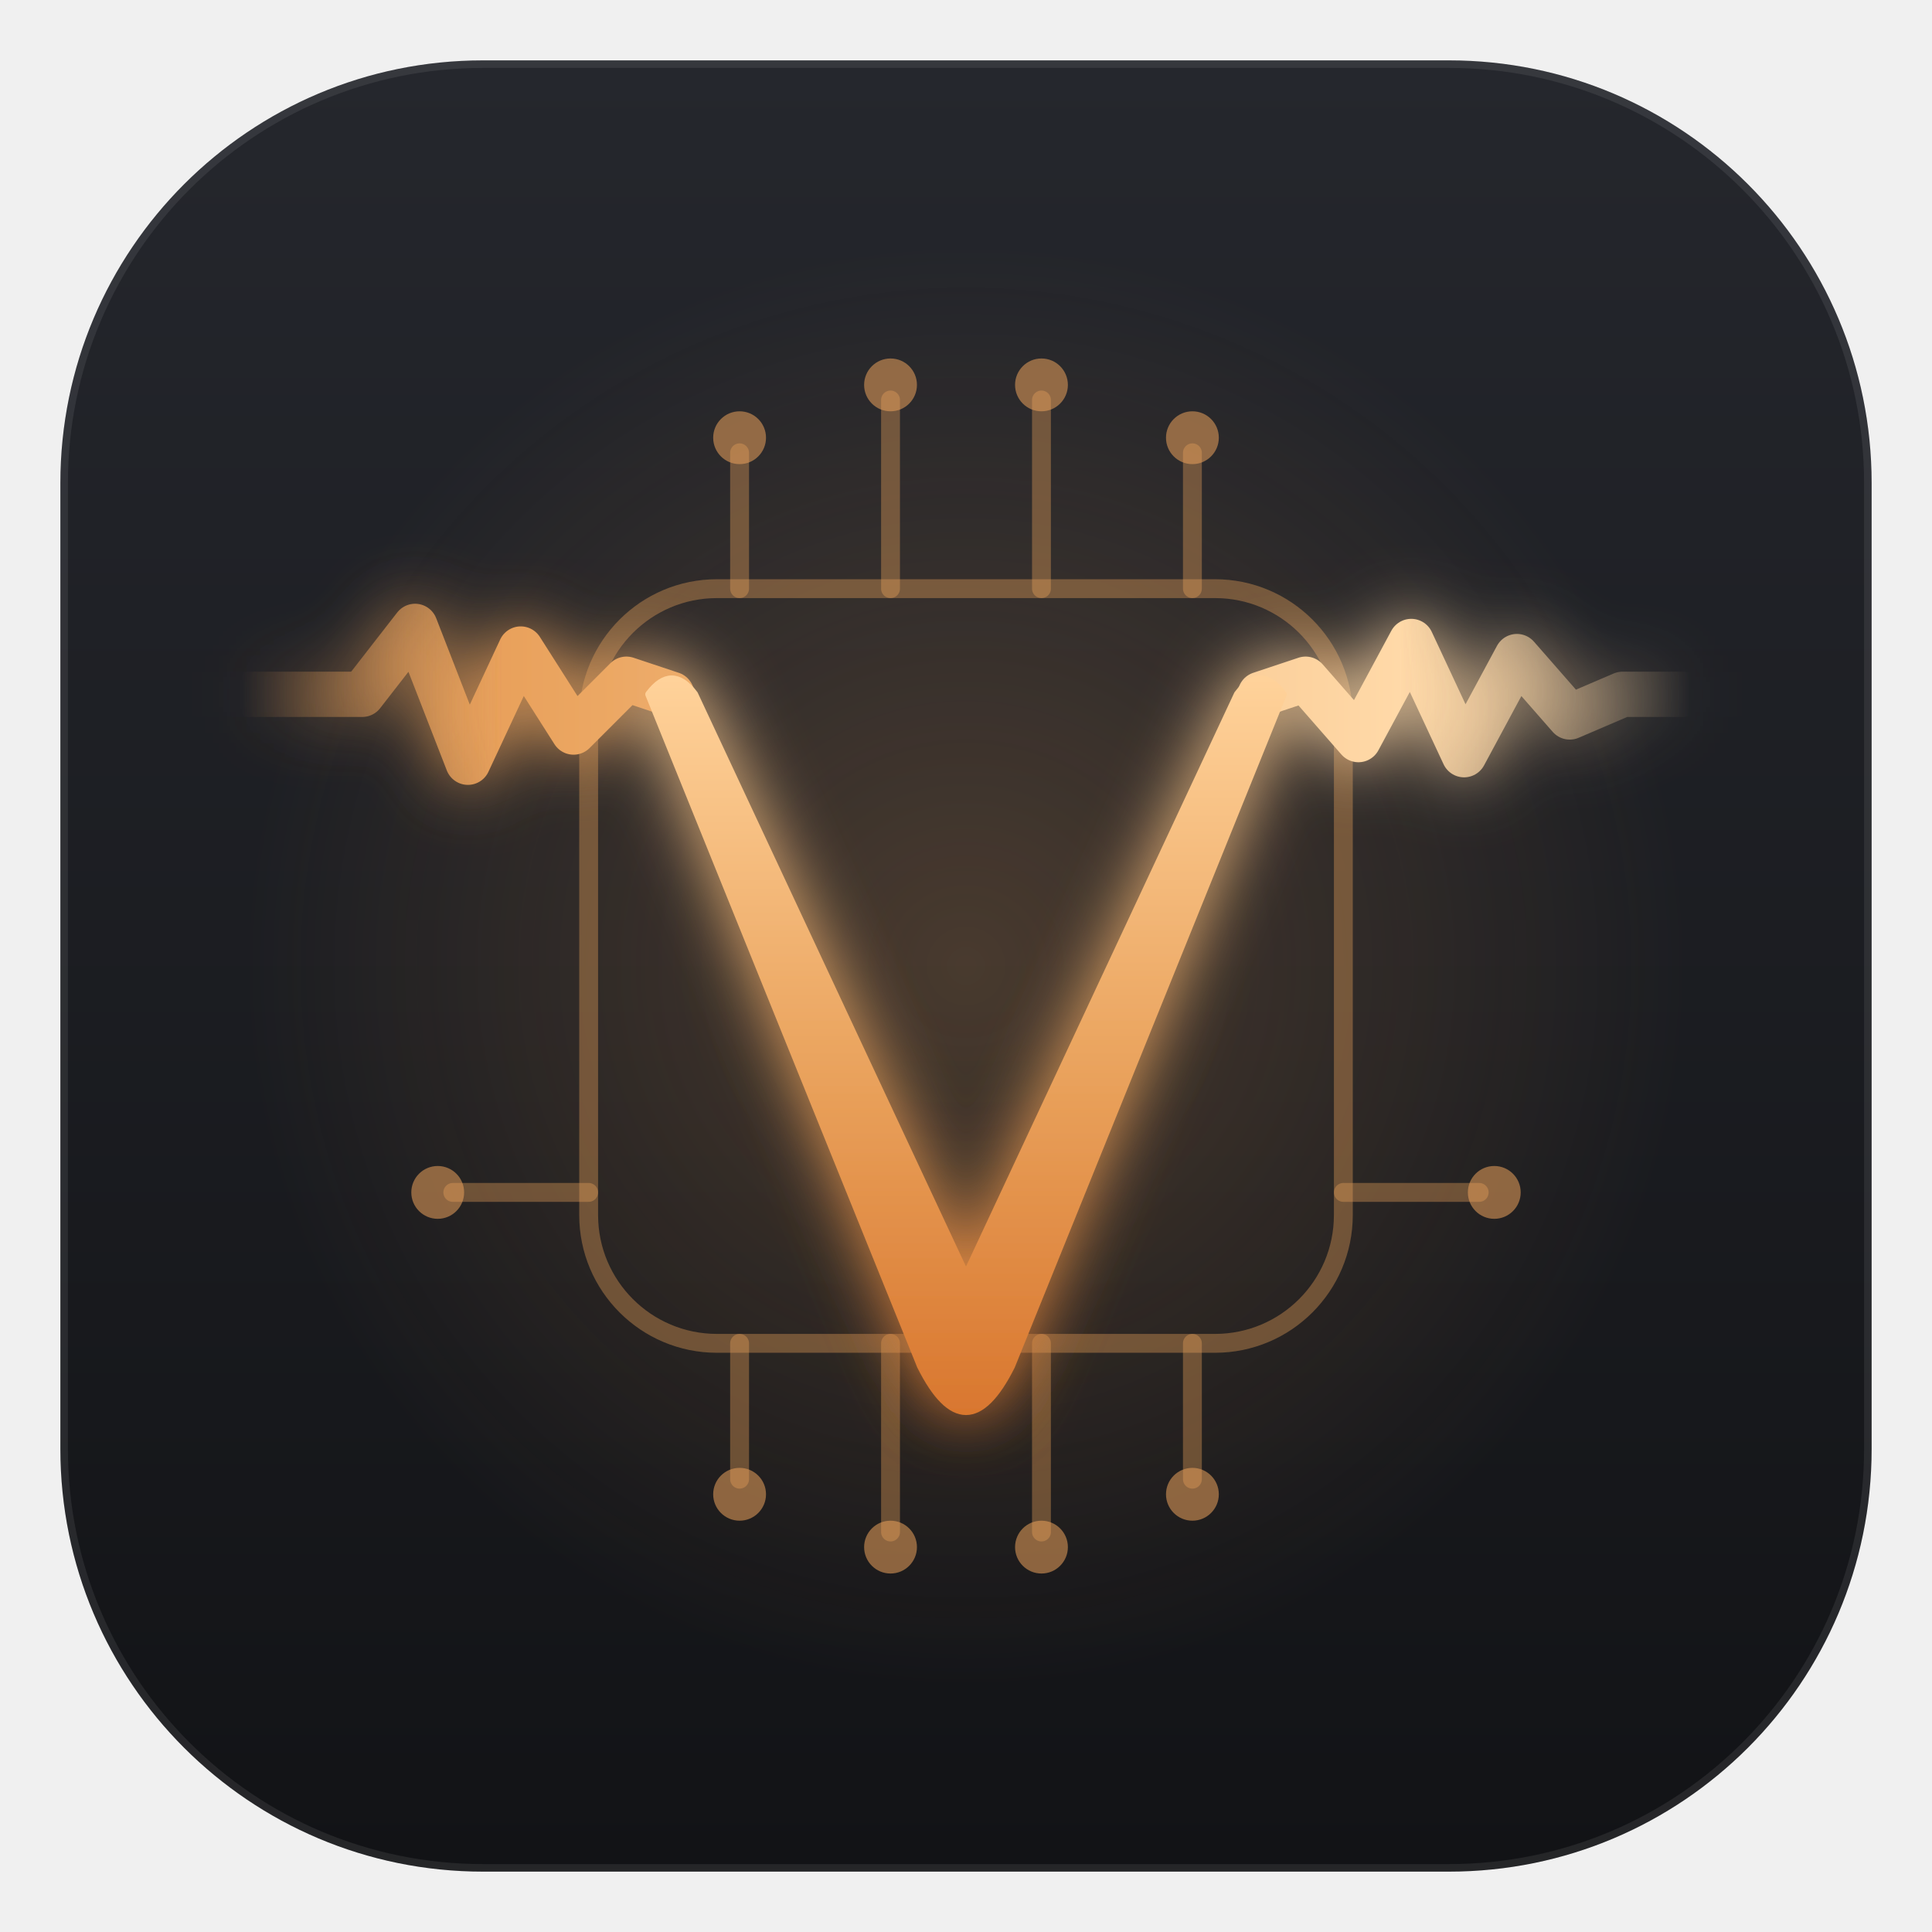
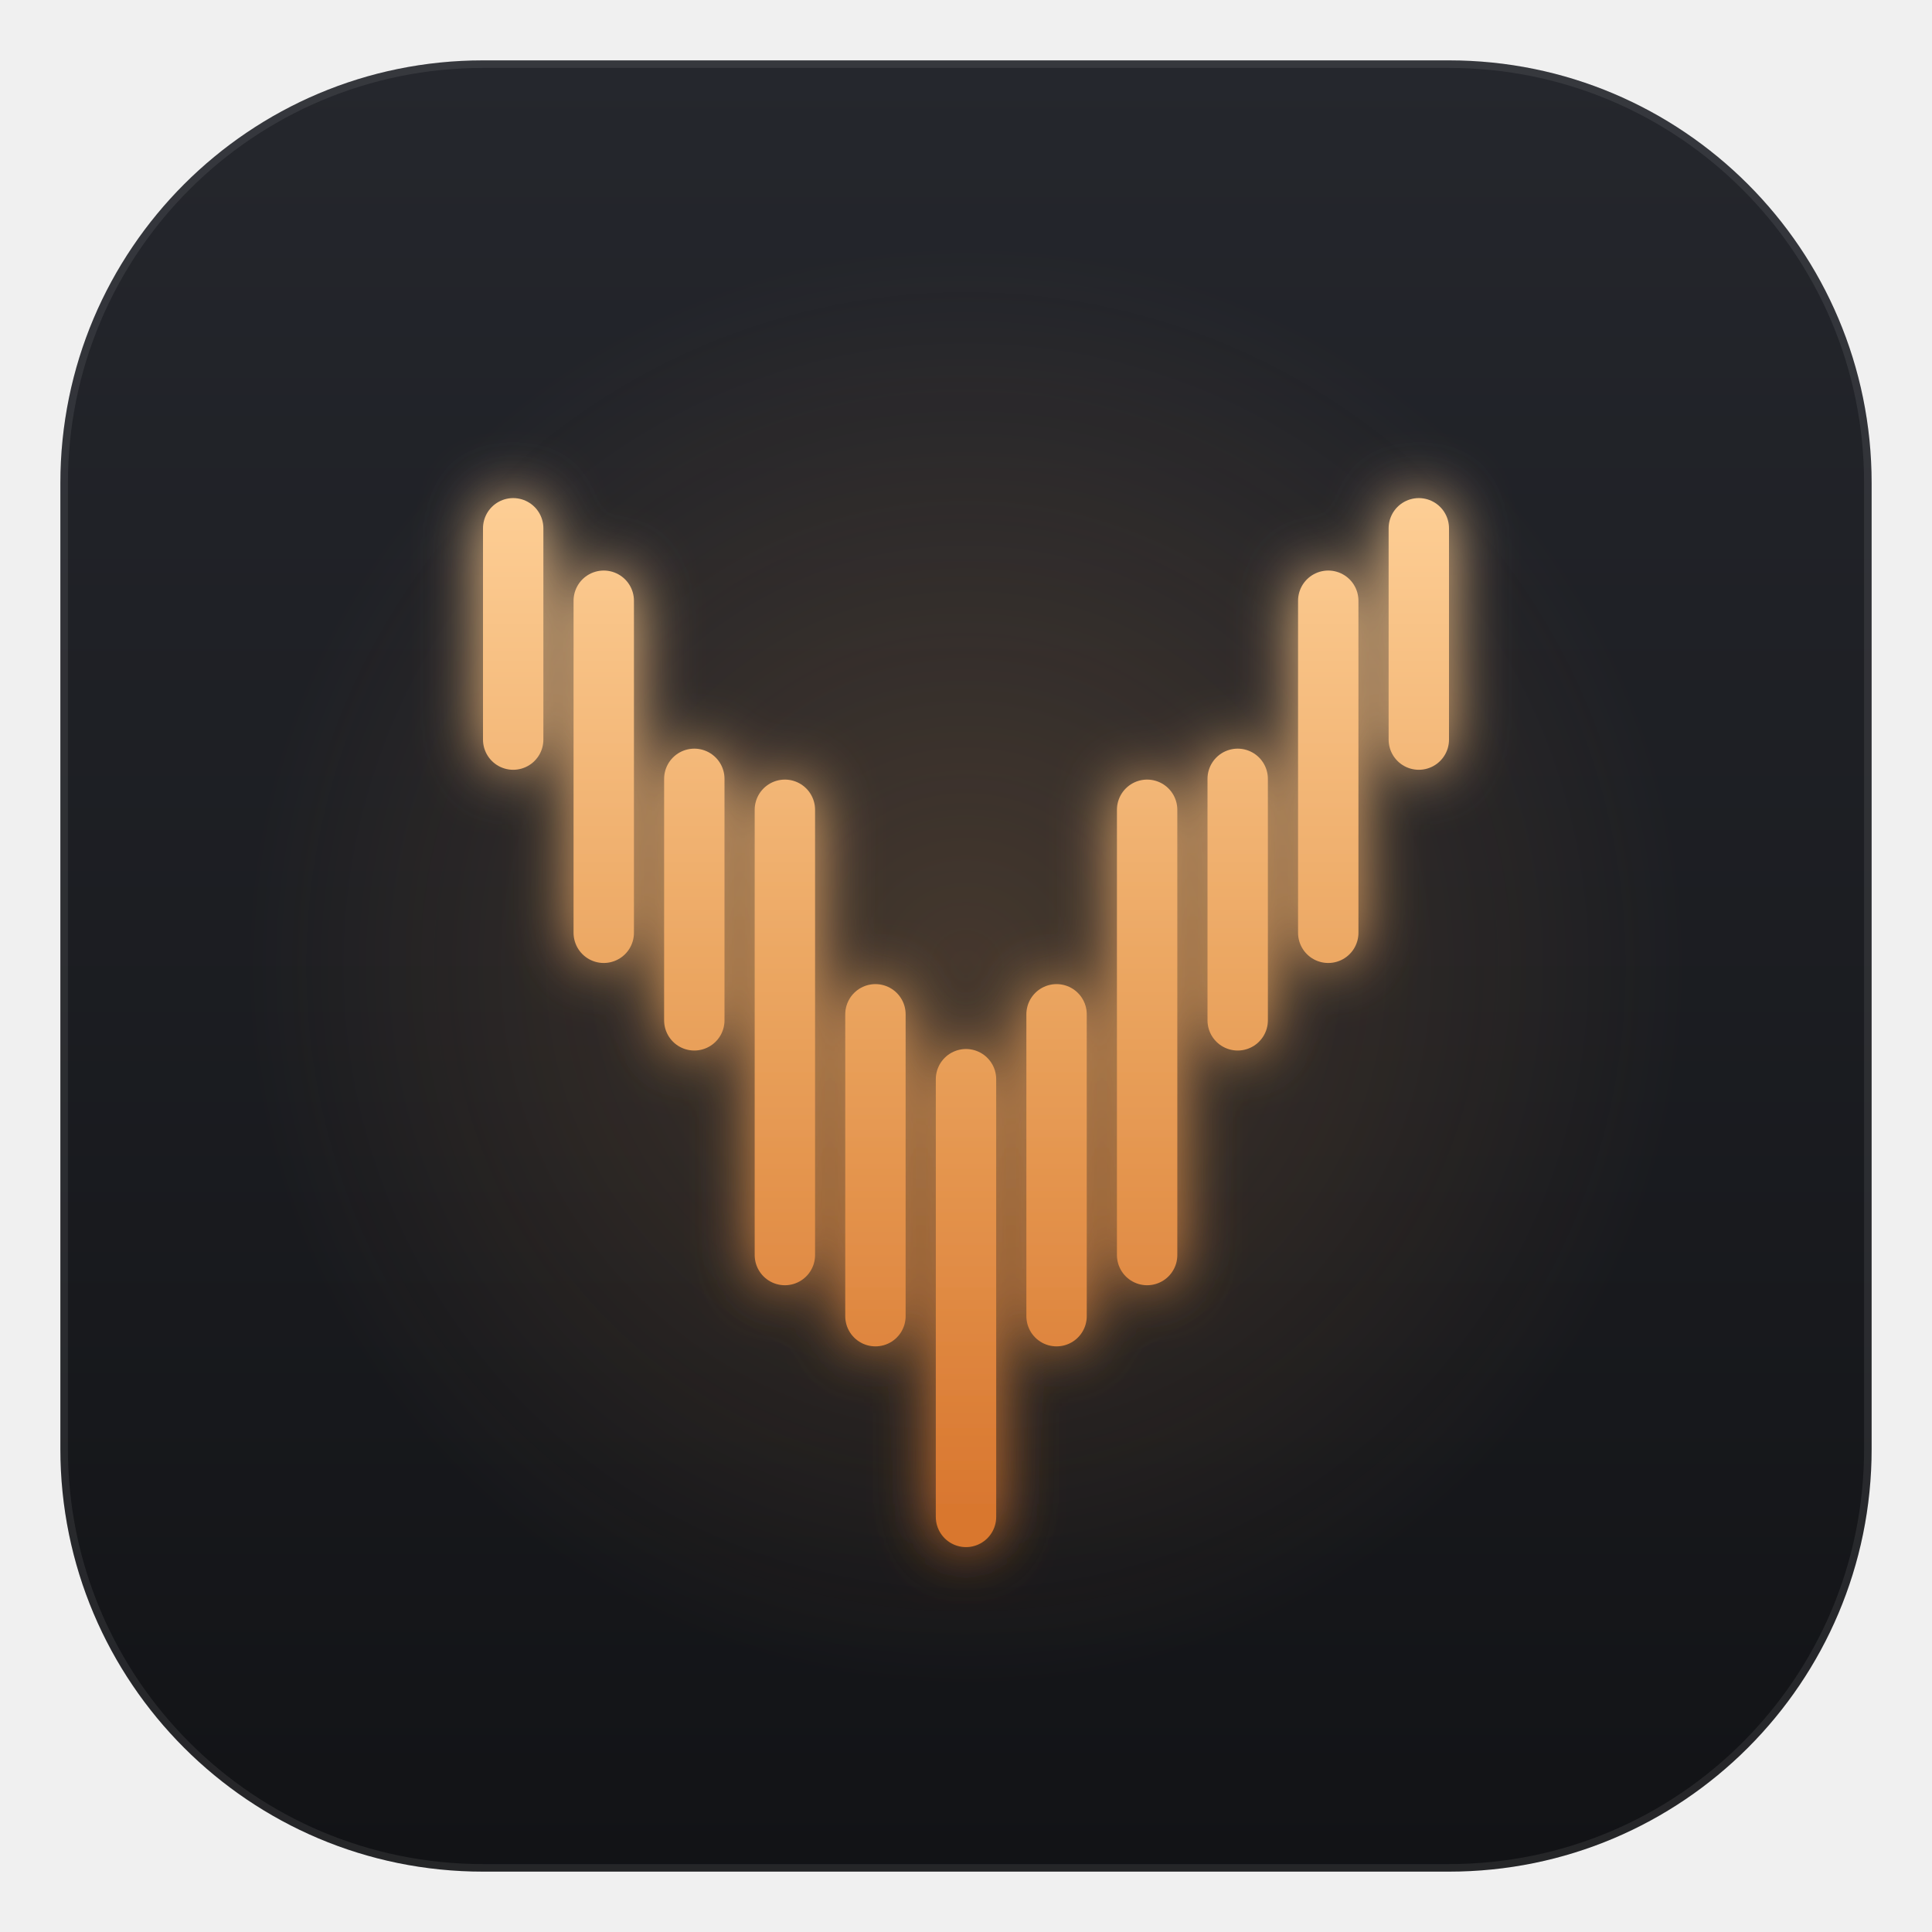
<svg xmlns="http://www.w3.org/2000/svg" viewBox="0 0 512 512" width="512" height="512">
  <defs>
    <linearGradient id="bg" x1="0" y1="0" x2="0" y2="1">
      <stop offset="0" stop-color="#25272d" />
      <stop offset="1" stop-color="#121316" />
    </linearGradient>
-     <linearGradient id="v" x1="0" y1="0" x2="0" y2="1">
+     <linearGradient id="v" gradientUnits="userSpaceOnUse" x1="0" y1="120" x2="0" y2="400">
      <stop offset="0" stop-color="#ffd29a" />
      <stop offset=".55" stop-color="#e9a15b" />
      <stop offset="1" stop-color="#d9772f" />
    </linearGradient>
-     <linearGradient id="wave" x1="0" y1="0" x2="1" y2="0">
-       <stop offset="0" stop-color="#e9a15b" stop-opacity="0" />
-       <stop offset=".18" stop-color="#e9a15b" />
-       <stop offset=".8" stop-color="#ffd9a8" />
-       <stop offset="1" stop-color="#ffd9a8" stop-opacity="0" />
-     </linearGradient>
    <radialGradient id="halo" cx=".5" cy=".5" r=".5">
-       <stop offset="0" stop-color="#e9a15b" stop-opacity=".22" />
+       <stop offset="0" stop-color="#e9a15b" stop-opacity=".2" />
      <stop offset="1" stop-color="#e9a15b" stop-opacity="0" />
    </radialGradient>
    <filter id="glow" x="-30%" y="-30%" width="160%" height="160%">
-       <feGaussianBlur stdDeviation="9" result="blur" />
+       <feGaussianBlur stdDeviation="8" result="b" />
      <feMerge>
-         <feMergeNode in="blur" />
+         <feMergeNode in="b" />
        <feMergeNode in="SourceGraphic" />
      </feMerge>
    </filter>
  </defs>
  <rect x="16" y="16" width="480" height="480" rx="112" fill="url(#bg)" />
-   <rect x="17" y="17" width="478" height="478" rx="111" fill="none" stroke="#ffffff" stroke-opacity=".08" stroke-width="2" />
+   <rect x="17" y="17" width="478" height="478" rx="111" fill="none" stroke="#fff" stroke-opacity=".08" stroke-width="2" />
  <circle cx="256" cy="256" r="190" fill="url(#halo)" />
-   <g fill="none" stroke="#e9a15b" stroke-opacity=".38" stroke-width="5" stroke-linecap="round">
-     <rect x="156" y="156" width="200" height="200" rx="34" />
-     <path d="M196 156v-36M236 156v-50M276 156v-50M316 156v-36              M196 356v36M236 356v50M276 356v50M316 356v36              M156 316h-36M356 316h36" />
-   </g>
-   <g fill="#e9a15b" fill-opacity=".55">
-     <circle cx="196" cy="116" r="7" />
-     <circle cx="236" cy="102" r="7" />
-     <circle cx="276" cy="102" r="7" />
-     <circle cx="316" cy="116" r="7" />
-     <circle cx="196" cy="396" r="7" />
-     <circle cx="236" cy="410" r="7" />
-     <circle cx="276" cy="410" r="7" />
-     <circle cx="316" cy="396" r="7" />
-     <circle cx="116" cy="316" r="7" />
-     <circle cx="396" cy="316" r="7" />
-   </g>
-   <g filter="url(#glow)" fill="none" stroke-linecap="round" stroke-linejoin="round">
-     <path stroke="url(#wave)" stroke-width="12" d="M66 184 H96 L110 166 L124 202 L138 172 L152 194 L166 180 L178 184 L256 352 L334 184 L346 180 L360 196 L374 170 L388 200 L402 174 L416 190 L430 184 H446" />
-     <path fill="url(#v)" stroke="url(#v)" stroke-width="2" d="M172 184 Q178 176 184 184 L256 338 L328 184 Q334 176 340 184 L268 362 Q256 386 244 362 Z" />
+   <g filter="url(#glow)" stroke="url(#v)" stroke-width="16" stroke-linecap="round">
+     <line x1="136" y1="140.0" x2="136" y2="196.0" />
+     <line x1="160" y1="159.2" x2="160" y2="247.2" />
+     <line x1="184" y1="206.4" x2="184" y2="270.4" />
+     <line x1="208" y1="214.6" x2="208" y2="332.6" />
+     <line x1="232" y1="268.8" x2="232" y2="348.8" />
+     <line x1="256" y1="286.0" x2="256" y2="402.0" />
+     <line x1="280" y1="268.8" x2="280" y2="348.8" />
+     <line x1="304" y1="214.6" x2="304" y2="332.6" />
+     <line x1="328" y1="206.4" x2="328" y2="270.4" />
+     <line x1="352" y1="159.2" x2="352" y2="247.2" />
+     <line x1="376" y1="140.0" x2="376" y2="196.0" />
  </g>
</svg>
